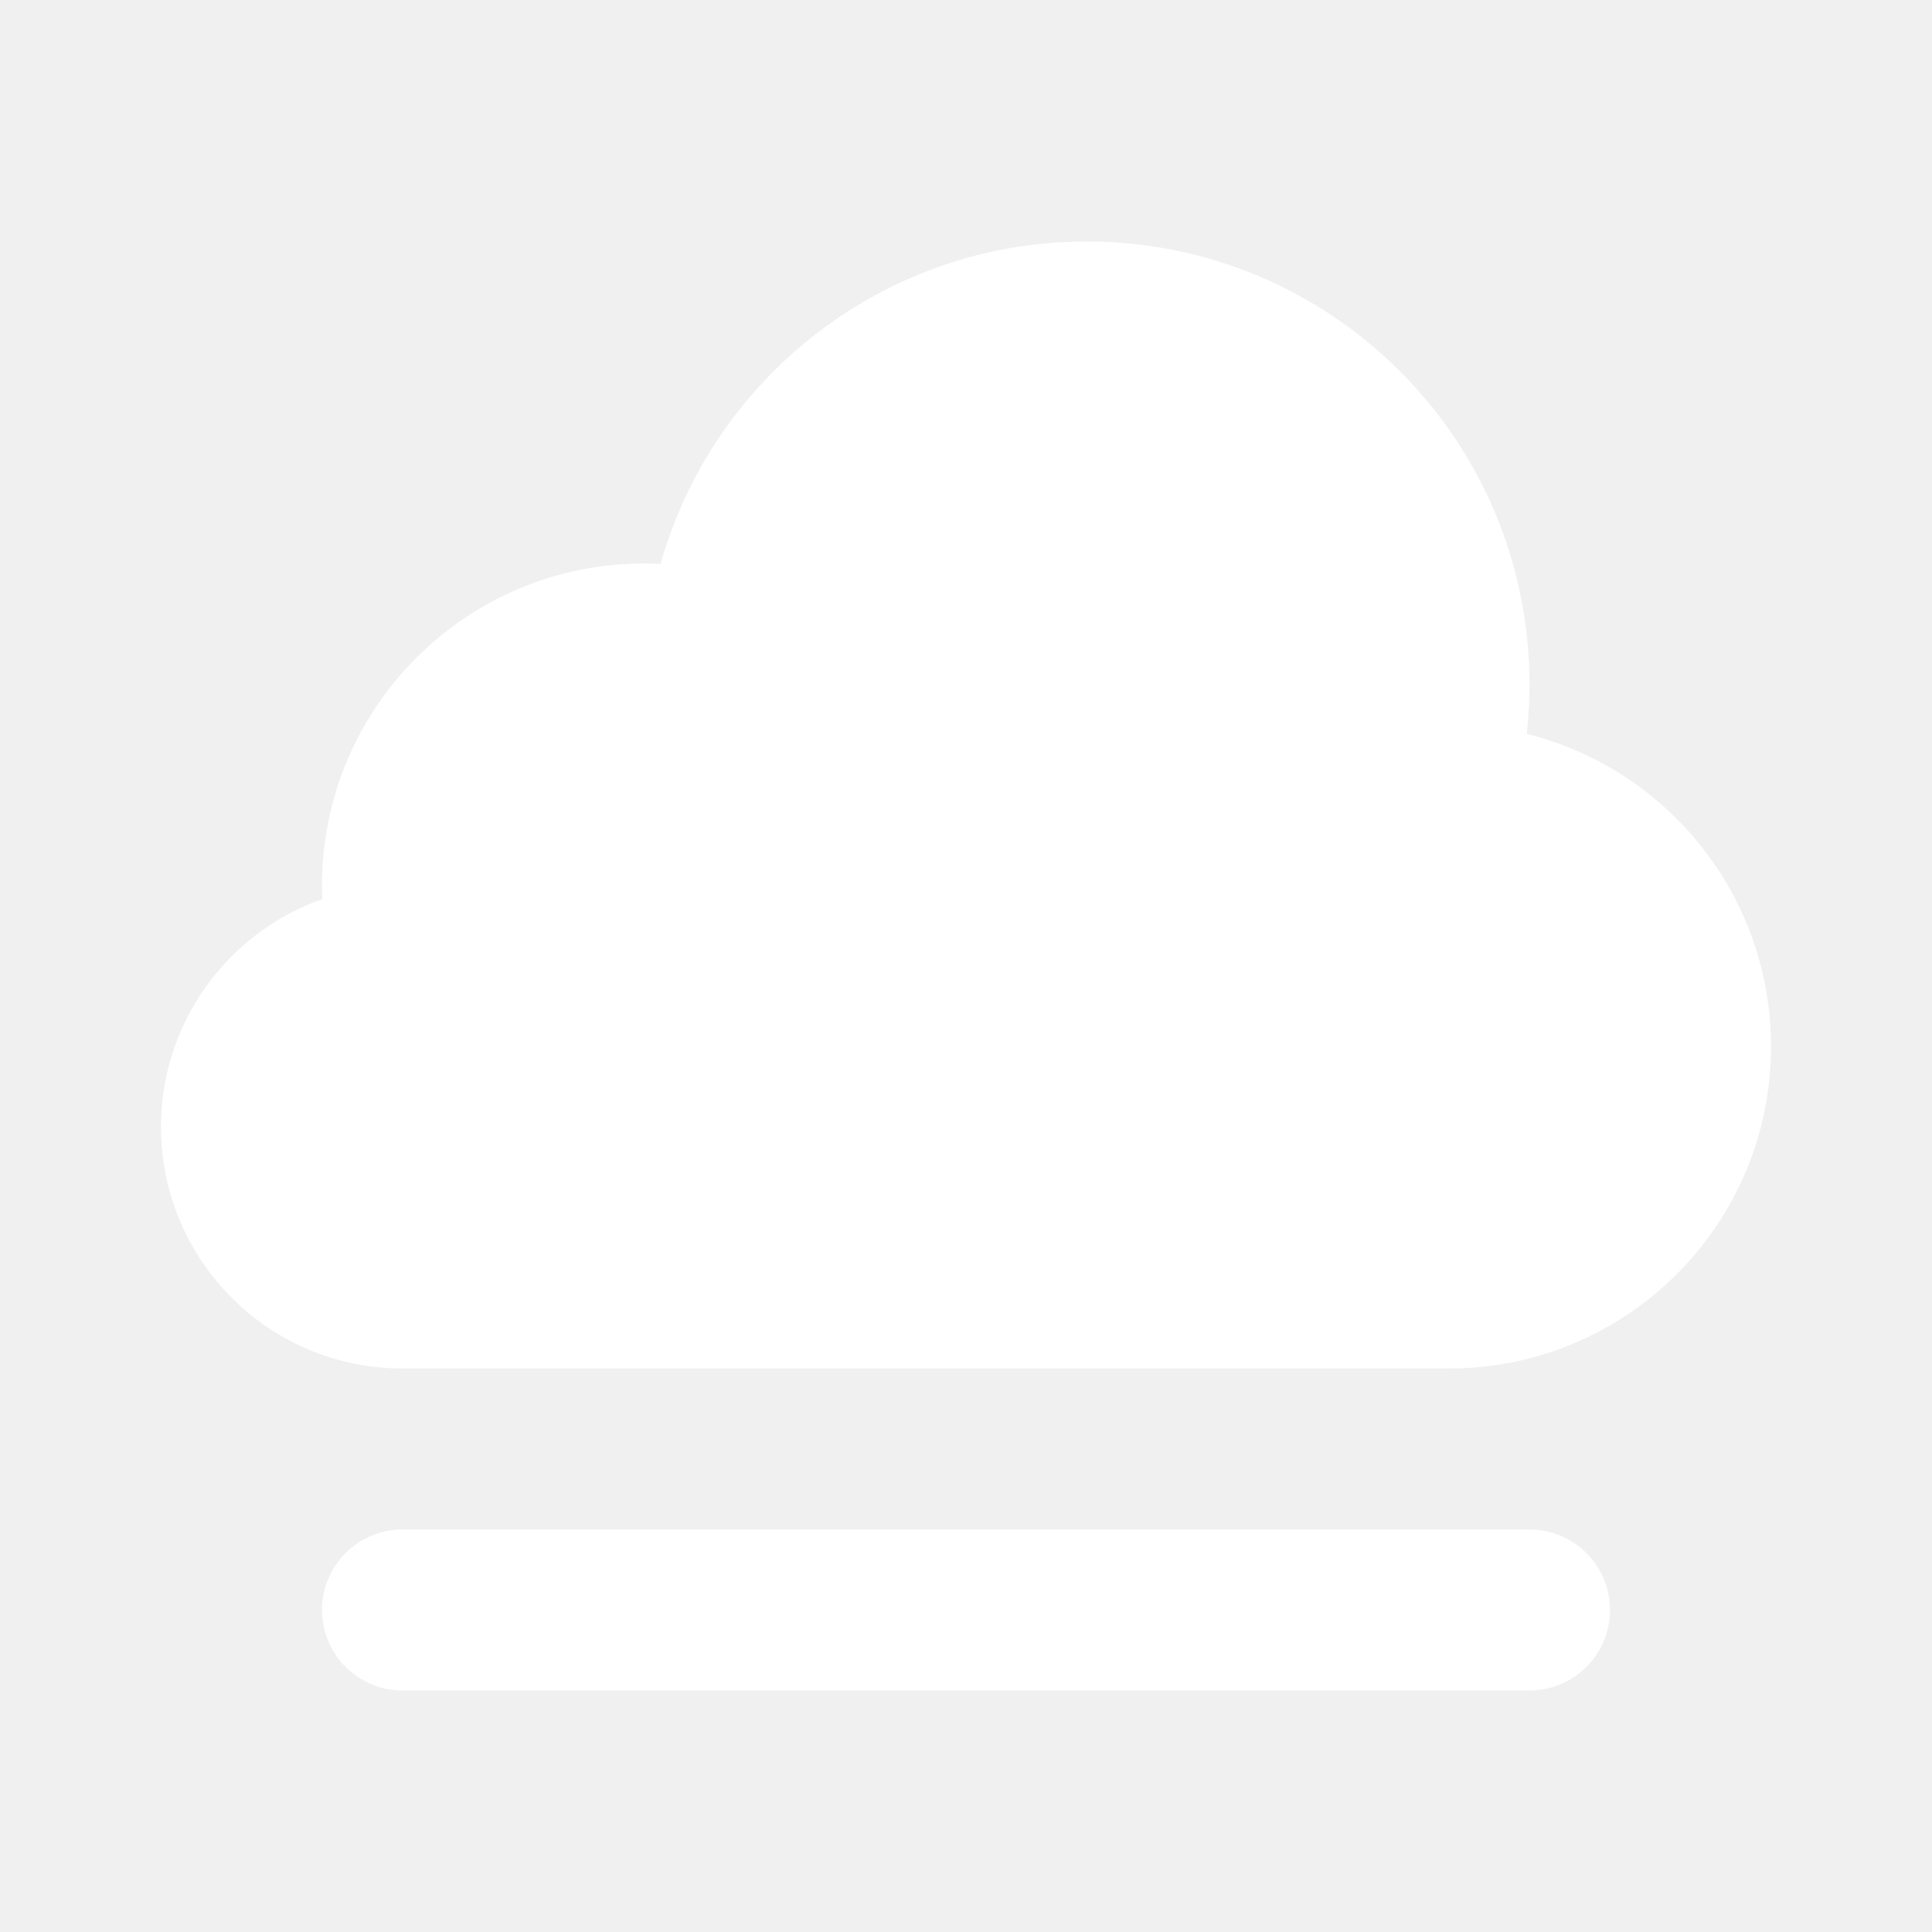
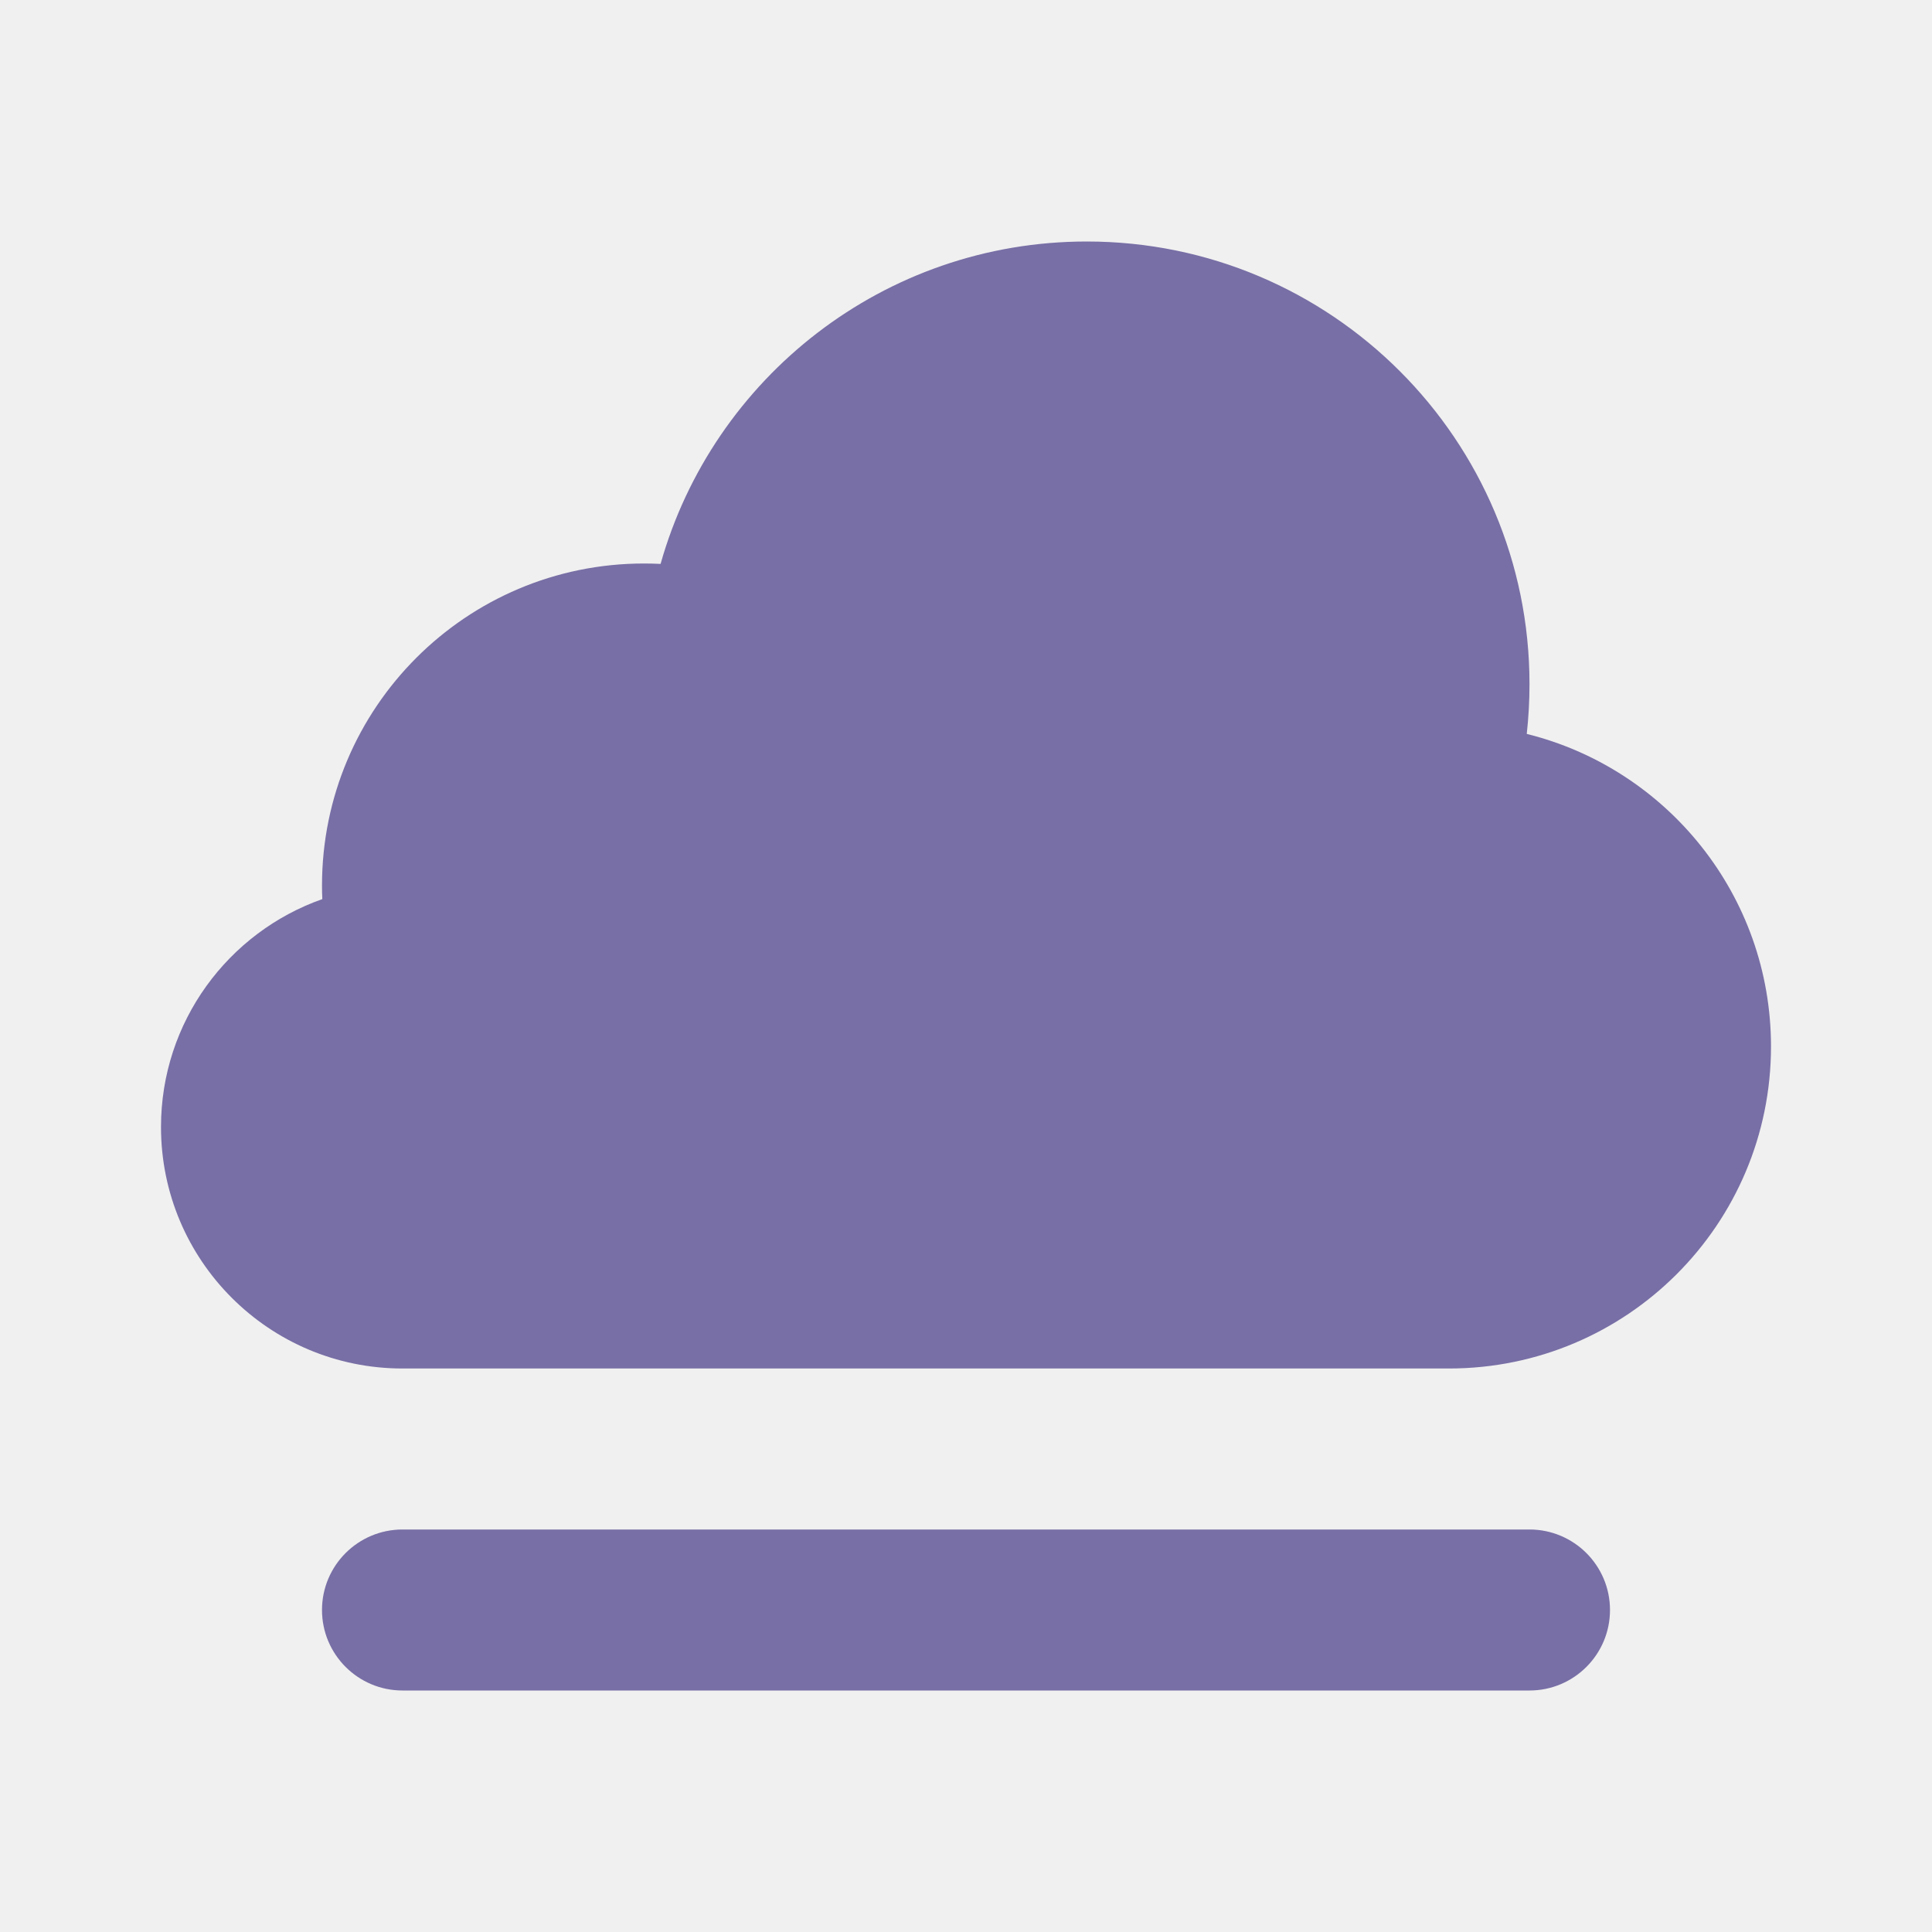
<svg xmlns="http://www.w3.org/2000/svg" width="24" height="24" viewBox="0 0 24 24" fill="none">
-   <path d="M5 17H18C20.209 17 22 15.209 22 13C22 11.124 20.708 9.549 18.966 9.117C18.988 8.915 19 8.709 19 8.5C19 5.462 16.538 3 13.5 3C10.981 3 8.857 4.694 8.206 7.005C8.137 7.002 8.069 7 8 7C5.791 7 4 8.791 4 11C4 11.057 4.001 11.113 4.004 11.169C2.836 11.58 2 12.693 2 14C2 15.657 3.343 17 5 17Z" fill="white" />
-   <path d="M5 19C4.448 19 4 19.448 4 20C4 20.552 4.448 21 5 21H19C19.552 21 20 20.552 20 20C20 19.448 19.552 19 19 19H5Z" fill="white" />
+   <path d="M5 17H18C20.209 17 22 15.209 22 13C22 11.124 20.708 9.549 18.966 9.117C18.988 8.915 19 8.709 19 8.5C19 5.462 16.538 3 13.5 3C10.981 3 8.857 4.694 8.206 7.005C8.137 7.002 8.069 7 8 7C5.791 7 4 8.791 4 11C4 11.057 4.001 11.113 4.004 11.169C2.836 11.58 2 12.693 2 14C2 15.657 3.343 17 5 17Z" fill="#786fa6" />
+   <path d="M5 19C4.448 19 4 19.448 4 20C4 20.552 4.448 21 5 21H19C19.552 21 20 20.552 20 20C20 19.448 19.552 19 19 19H5Z" fill="#786fa6" />
</svg>
